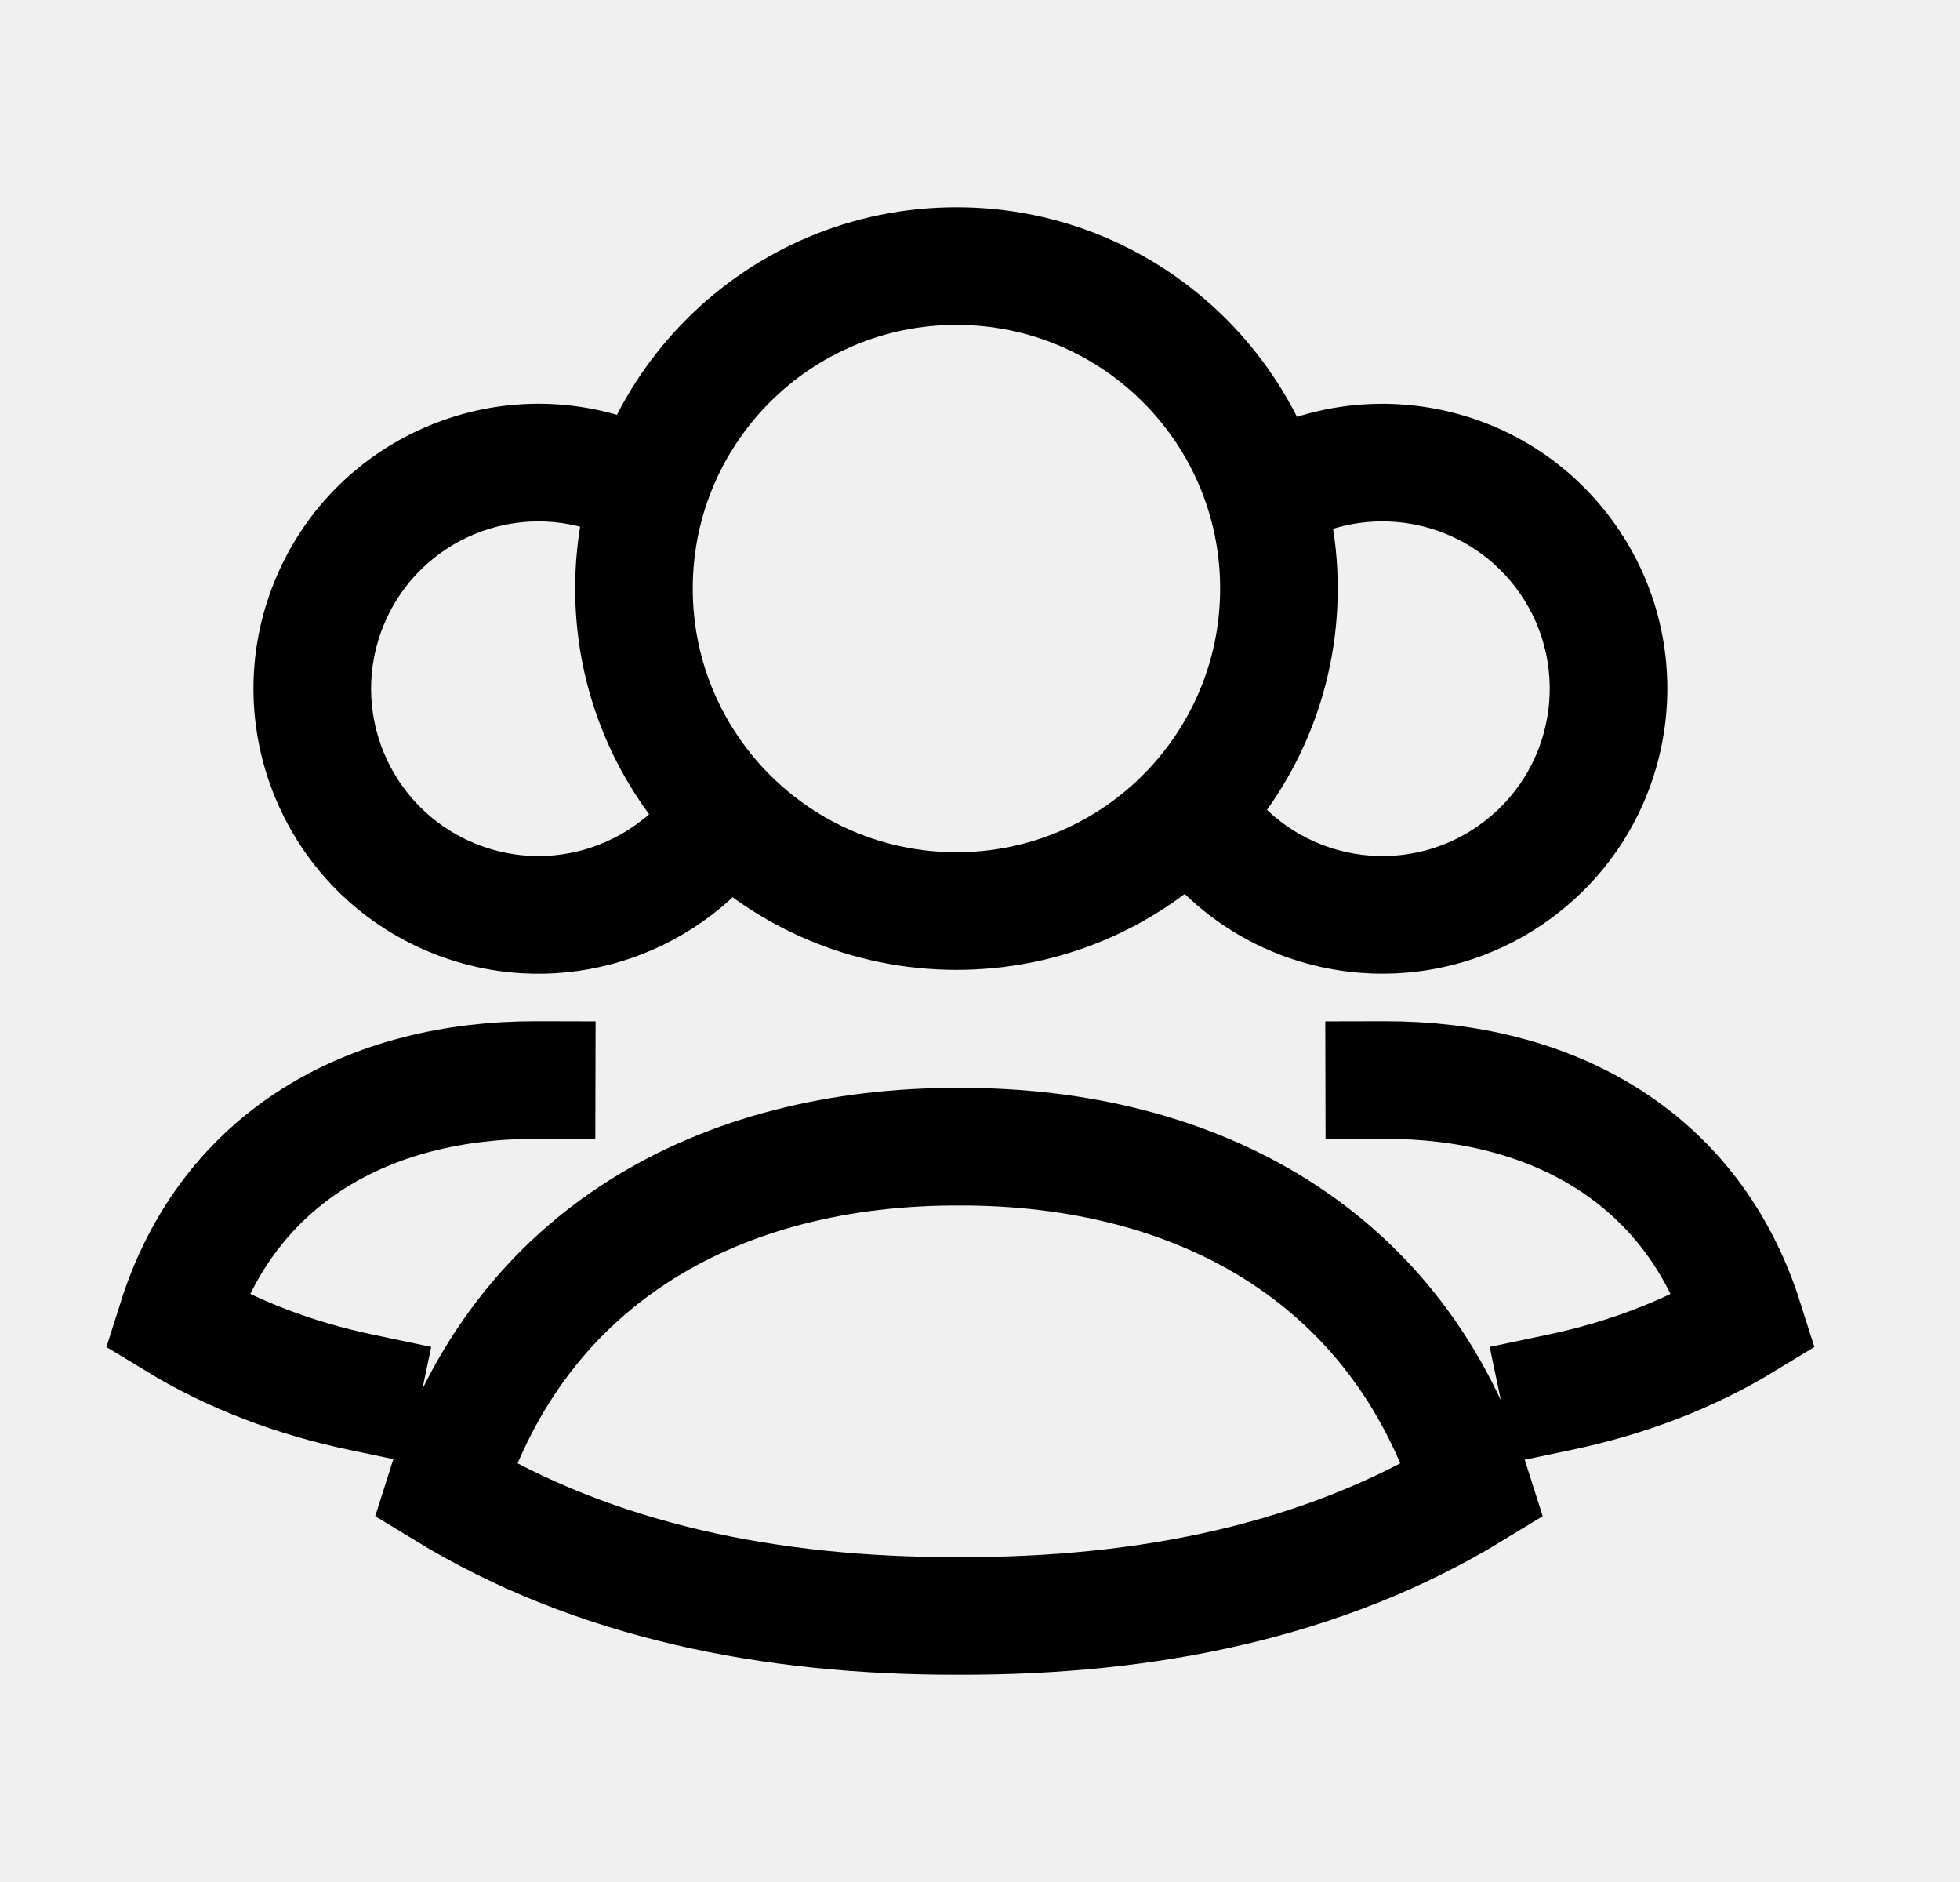
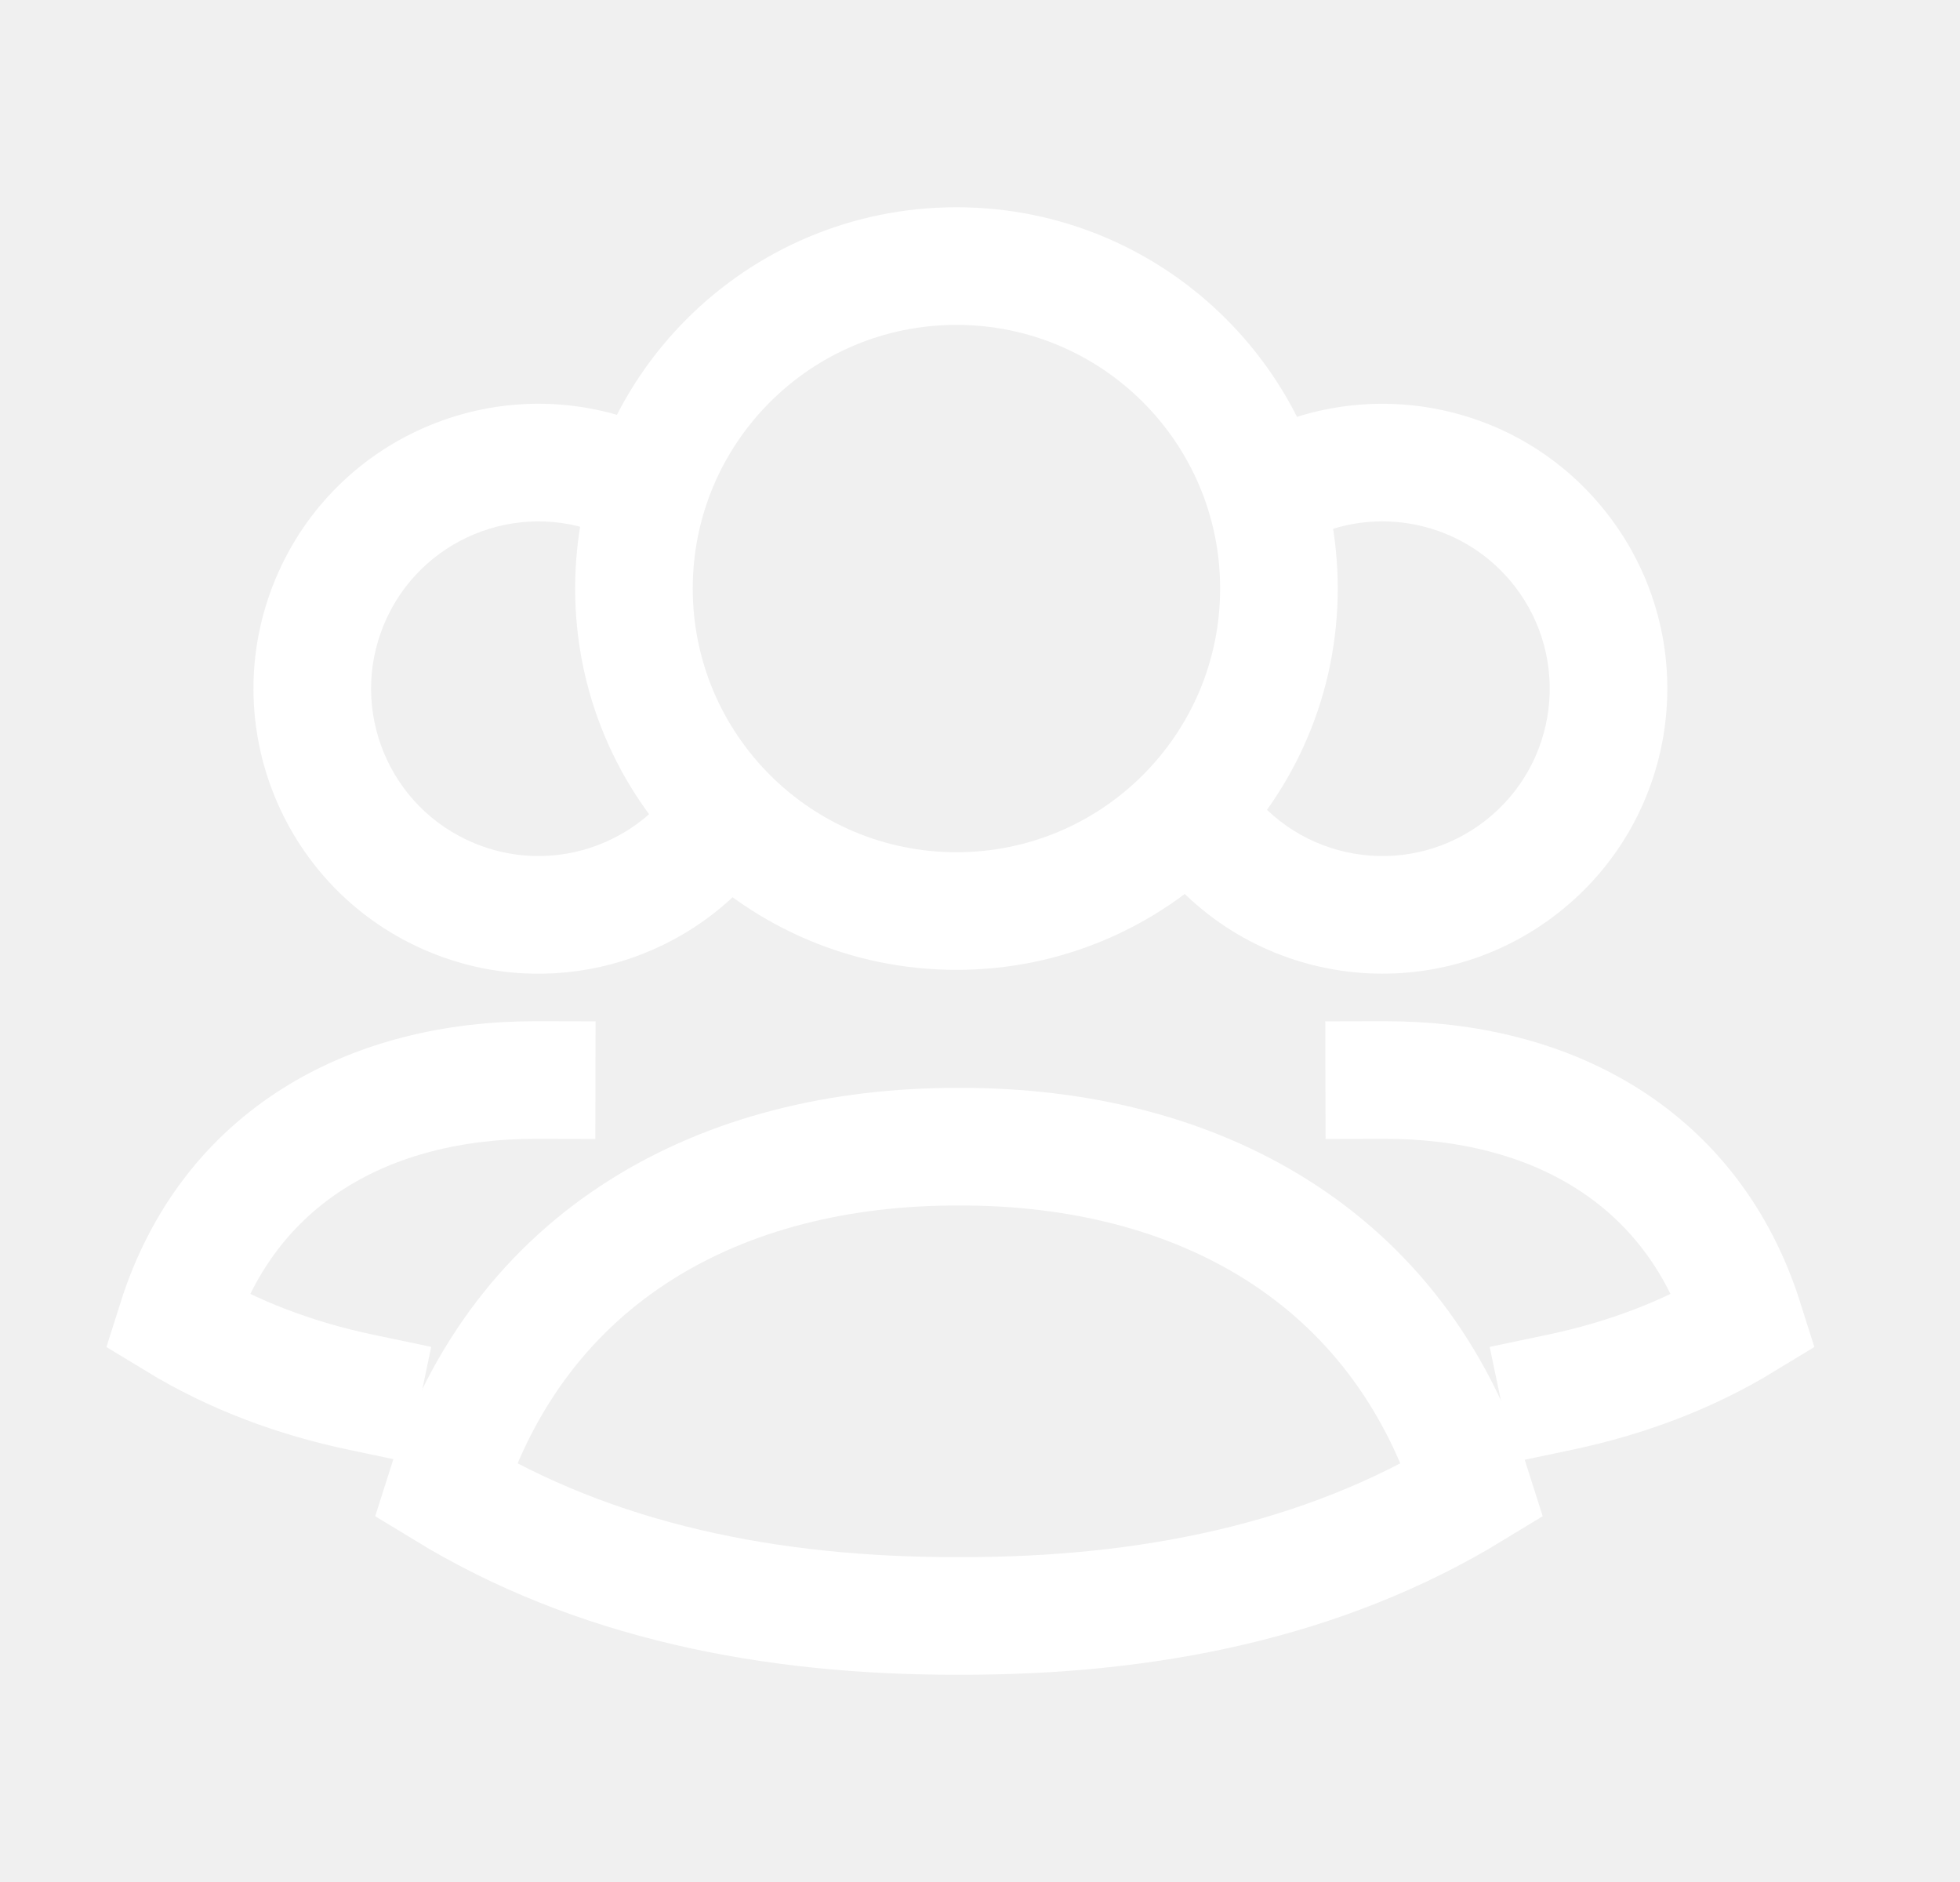
<svg xmlns="http://www.w3.org/2000/svg" width="25" height="24" viewBox="0 0 25 24" fill="none">
-   <path d="M15.563 7.505C15.563 9.363 14.057 10.868 12.2 10.868V12.368C14.885 12.368 17.063 10.191 17.063 7.505H15.563ZM12.2 10.868C10.342 10.868 8.836 9.363 8.836 7.505H7.336C7.336 10.191 9.514 12.368 12.2 12.368V10.868ZM8.836 7.505C8.836 5.648 10.342 4.143 12.2 4.143V2.643C9.514 2.643 7.336 4.819 7.336 7.505H8.836ZM12.2 4.143C14.057 4.143 15.563 5.648 15.563 7.505H17.063C17.063 4.819 14.885 2.643 12.2 2.643V4.143Z" fill="black" />
-   <path d="M12.232 14.623C15.262 14.615 17.838 16.007 18.785 19.001C16.876 20.165 14.63 20.613 12.232 20.607C9.834 20.613 7.587 20.165 5.678 19.001C6.626 16.003 9.198 14.615 12.232 14.623Z" stroke="black" stroke-width="1.5" stroke-linecap="square" />
-   <path d="M6.845 13.773C4.72 13.768 2.914 14.743 2.25 16.843C2.975 17.284 3.769 17.579 4.612 17.756" stroke="black" stroke-width="1.5" stroke-linecap="square" />
-   <path d="M8.262 5.428L8.955 5.716L8.379 7.101L7.686 6.813L8.262 5.428ZM8.532 10.119L9.001 9.533L10.172 10.472L9.703 11.057L8.532 10.119ZM4.897 7.964C4.445 9.052 4.96 10.3 6.048 10.752L5.472 12.138C3.62 11.367 2.742 9.241 3.512 7.388L4.897 7.964ZM7.686 6.813C6.599 6.361 5.35 6.875 4.897 7.964L3.512 7.388C4.283 5.534 6.41 4.658 8.262 5.428L7.686 6.813ZM6.048 10.752C6.945 11.126 7.953 10.841 8.532 10.119L9.703 11.057C8.717 12.287 7.002 12.774 5.472 12.138L6.048 10.752Z" fill="black" />
-   <path d="M17.656 13.773C19.78 13.768 21.586 14.743 22.25 16.843C21.526 17.284 20.732 17.579 19.889 17.756" stroke="black" stroke-width="1.5" stroke-linecap="square" />
-   <path d="M15.948 10.092L15.488 9.5L14.304 10.421L14.764 11.013L15.948 10.092ZM15.939 5.568L15.276 5.918L15.976 7.245L16.64 6.894L15.939 5.568ZM19.318 7.473C20.041 8.404 19.873 9.744 18.943 10.467L19.863 11.651C21.447 10.42 21.734 8.138 20.502 6.553L19.318 7.473ZM18.943 10.467C18.012 11.191 16.672 11.023 15.948 10.092L14.764 11.013C15.996 12.598 18.279 12.883 19.863 11.651L18.943 10.467ZM16.64 6.894C17.537 6.42 18.673 6.644 19.318 7.473L20.502 6.553C19.403 5.139 17.469 4.76 15.939 5.568L16.64 6.894Z" fill="black" />
+   <path d="M15.563 7.505C15.563 9.363 14.057 10.868 12.2 10.868V12.368C14.885 12.368 17.063 10.191 17.063 7.505H15.563ZM12.2 10.868C10.342 10.868 8.836 9.363 8.836 7.505H7.336C7.336 10.191 9.514 12.368 12.2 12.368V10.868ZM8.836 7.505C8.836 5.648 10.342 4.143 12.2 4.143V2.643C9.514 2.643 7.336 4.819 7.336 7.505H8.836ZM12.2 4.143C14.057 4.143 15.563 5.648 15.563 7.505H17.063C17.063 4.819 14.885 2.643 12.2 2.643V4.143Z" fill="white" />
+   <path d="M12.232 14.623C15.262 14.615 17.838 16.007 18.785 19.001C16.876 20.165 14.63 20.613 12.232 20.607C9.834 20.613 7.587 20.165 5.678 19.001C6.626 16.003 9.198 14.615 12.232 14.623Z" stroke="white" stroke-width="1.5" stroke-linecap="square" />
+   <path d="M6.845 13.773C4.72 13.768 2.914 14.743 2.25 16.843C2.975 17.284 3.769 17.579 4.612 17.756" stroke="white" stroke-width="1.5" stroke-linecap="square" />
+   <path d="M8.262 5.428L8.955 5.716L8.379 7.101L7.686 6.813L8.262 5.428ZM8.532 10.119L9.001 9.533L10.172 10.472L9.703 11.057L8.532 10.119ZM4.897 7.964C4.445 9.052 4.96 10.3 6.048 10.752L5.472 12.138C3.62 11.367 2.742 9.241 3.512 7.388L4.897 7.964ZM7.686 6.813C6.599 6.361 5.35 6.875 4.897 7.964L3.512 7.388C4.283 5.534 6.41 4.658 8.262 5.428L7.686 6.813ZM6.048 10.752C6.945 11.126 7.953 10.841 8.532 10.119L9.703 11.057C8.717 12.287 7.002 12.774 5.472 12.138L6.048 10.752Z" fill="white" />
+   <path d="M17.656 13.773C19.78 13.768 21.586 14.743 22.25 16.843C21.526 17.284 20.732 17.579 19.889 17.756" stroke="white" stroke-width="1.5" stroke-linecap="square" />
+   <path d="M15.948 10.092L15.488 9.5L14.304 10.421L14.764 11.013L15.948 10.092ZM15.939 5.568L15.276 5.918L15.976 7.245L16.64 6.894L15.939 5.568ZM19.318 7.473C20.041 8.404 19.873 9.744 18.943 10.467L19.863 11.651C21.447 10.42 21.734 8.138 20.502 6.553L19.318 7.473ZM18.943 10.467C18.012 11.191 16.672 11.023 15.948 10.092L14.764 11.013C15.996 12.598 18.279 12.883 19.863 11.651L18.943 10.467ZM16.64 6.894C17.537 6.42 18.673 6.644 19.318 7.473L20.502 6.553C19.403 5.139 17.469 4.76 15.939 5.568L16.64 6.894Z" fill="white" />
</svg>
